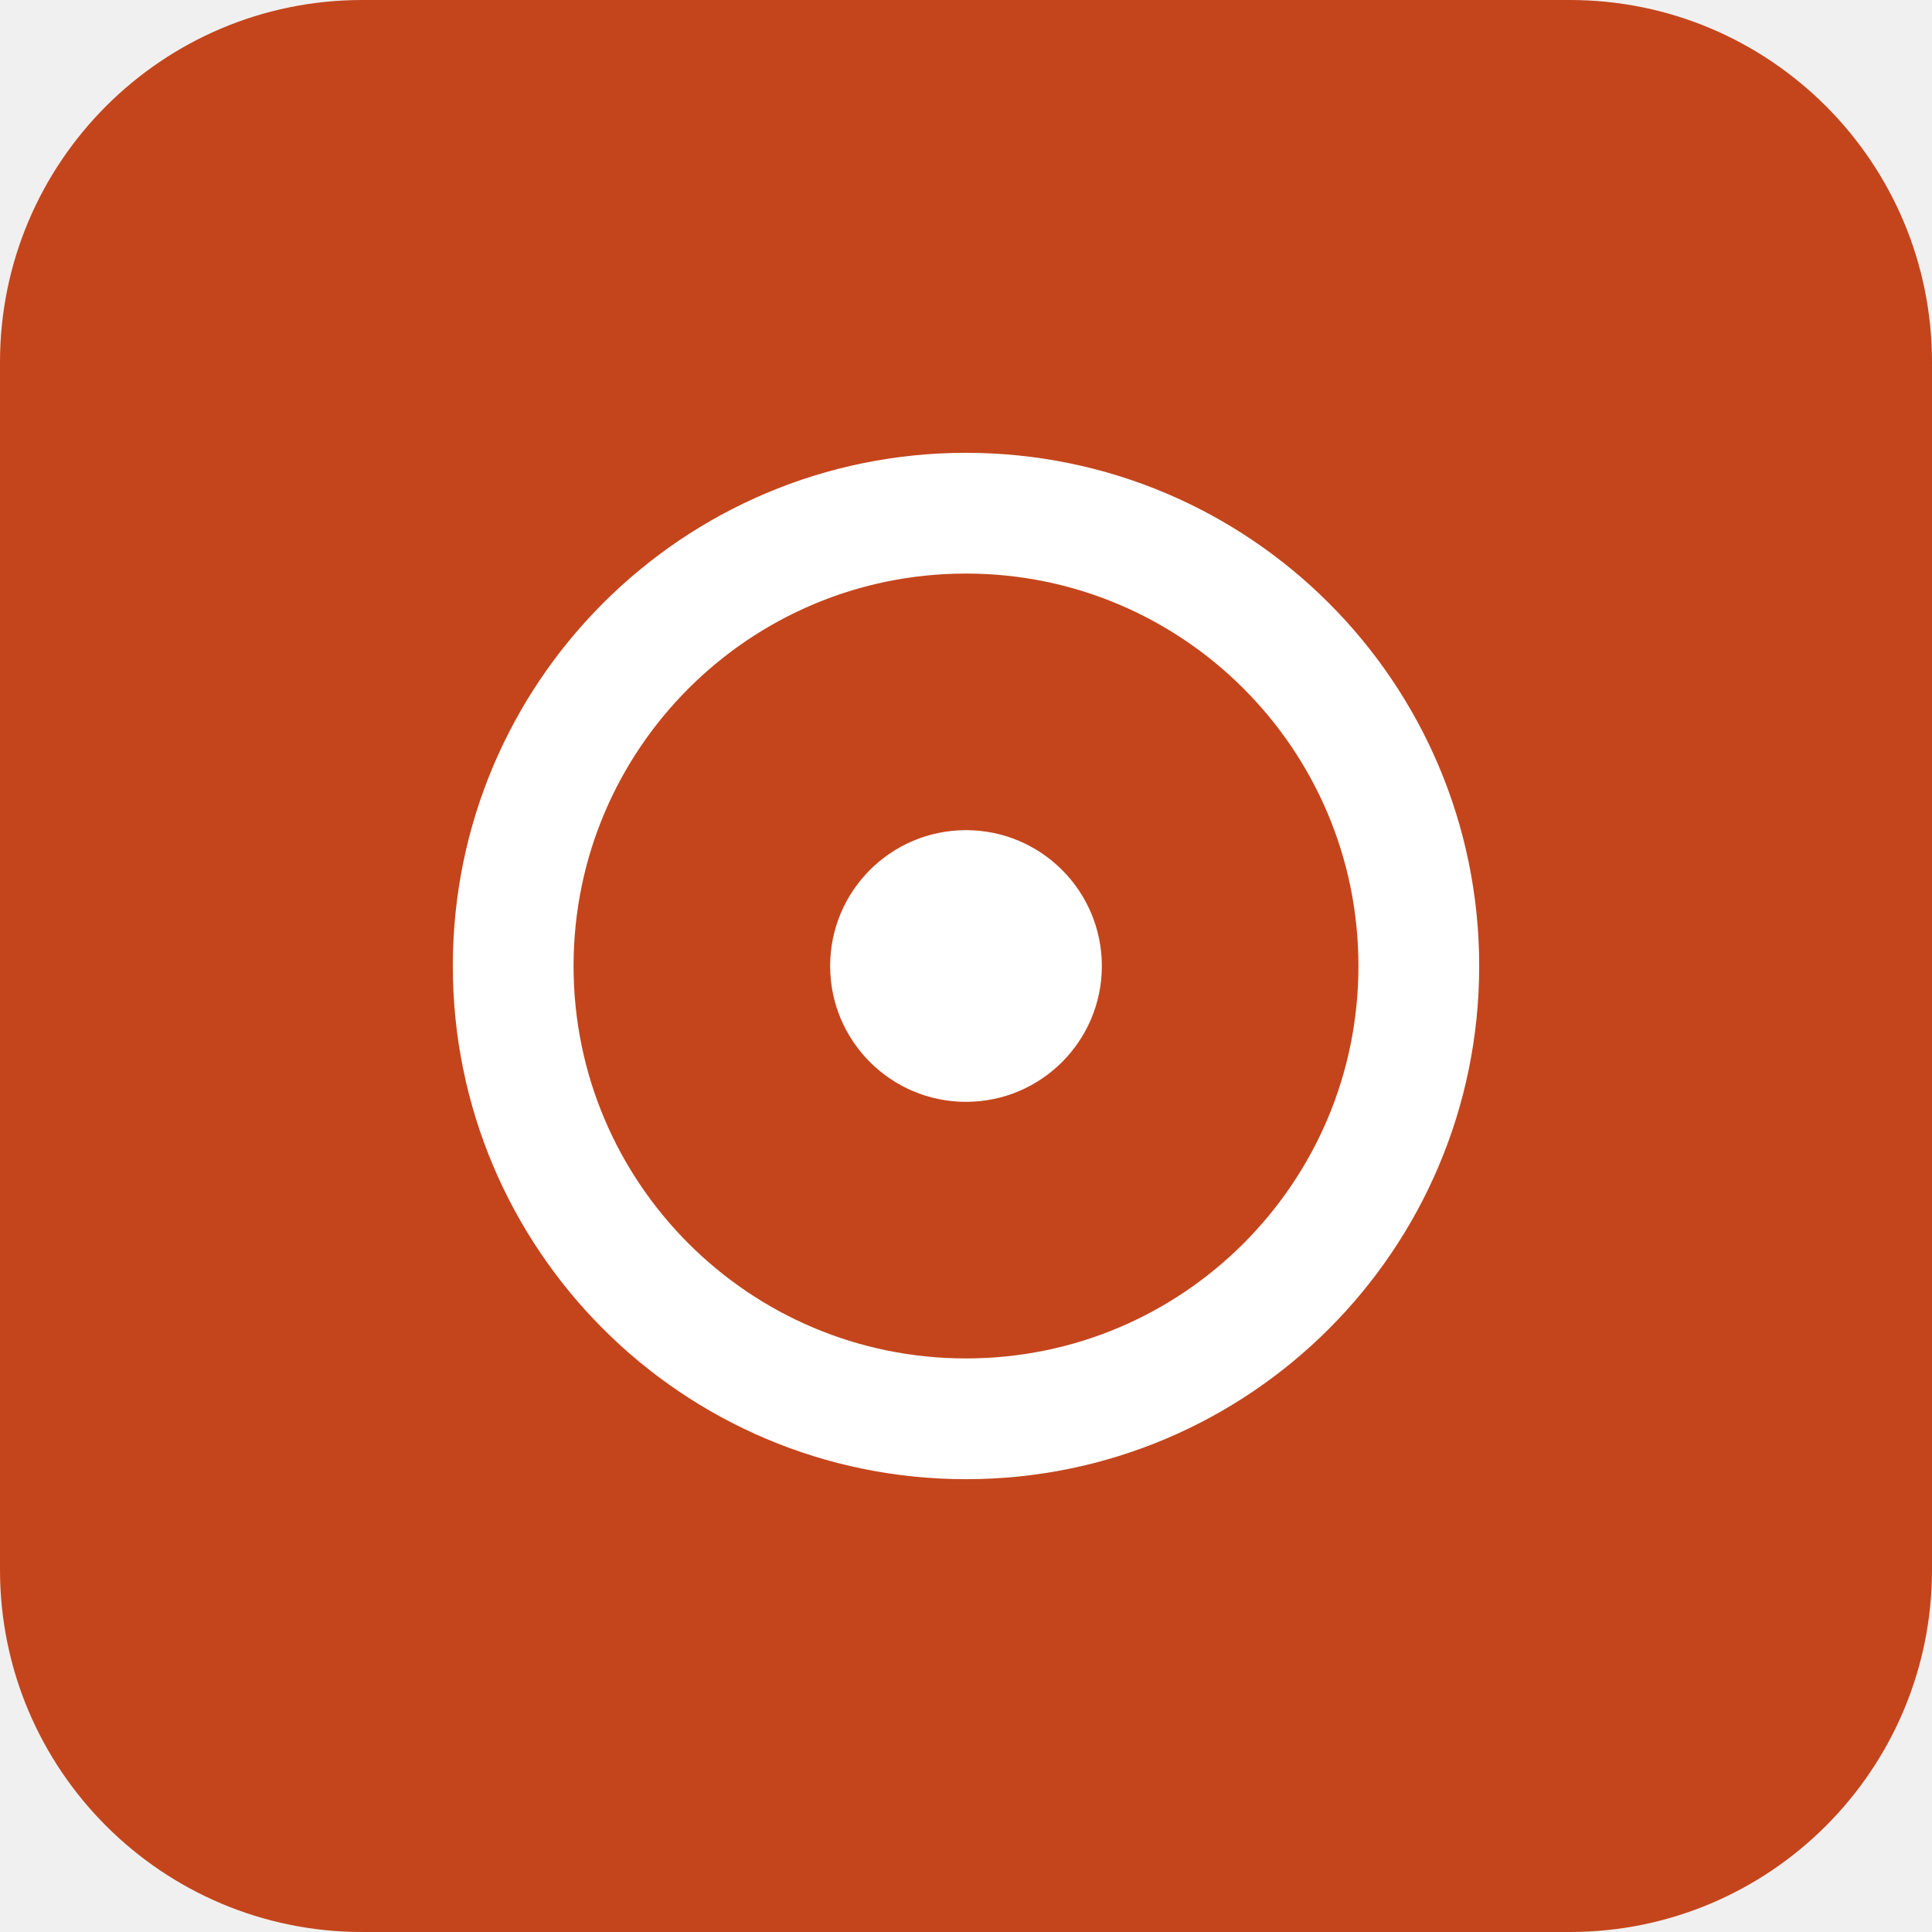
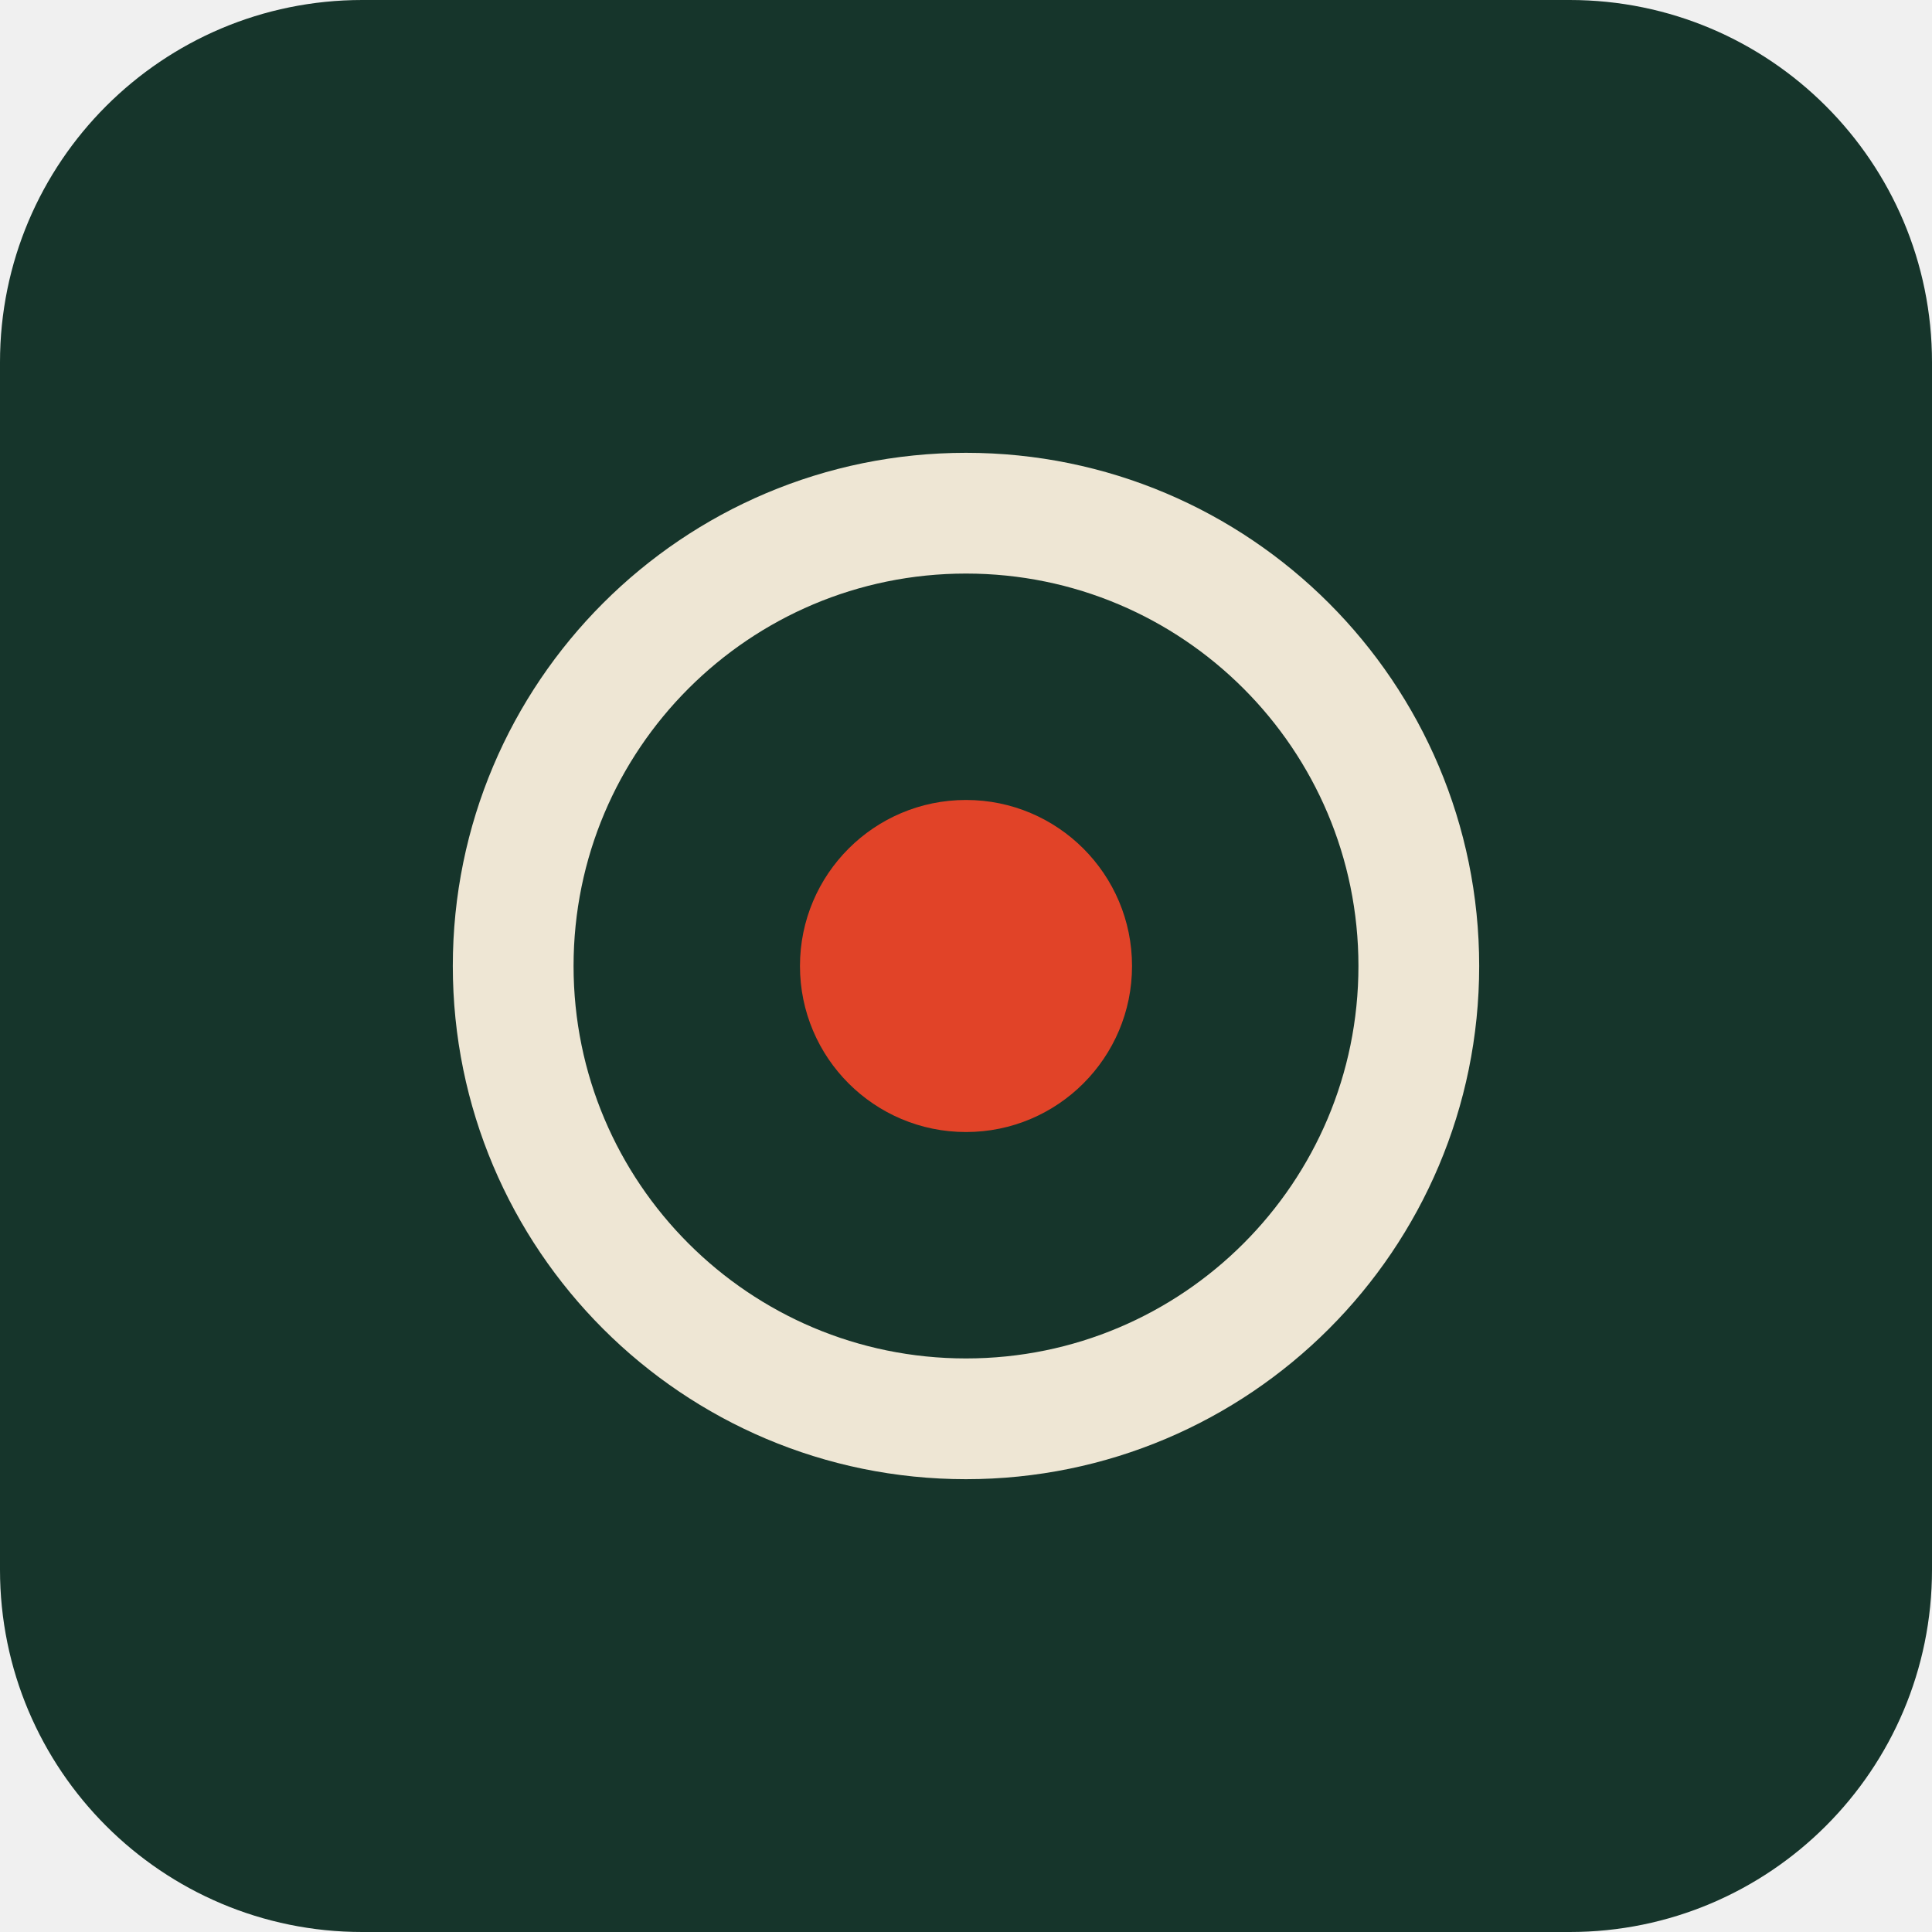
<svg xmlns="http://www.w3.org/2000/svg" viewBox="0 0 512 512">
-   <rect width="512" height="512" rx="96" fill="#C4451C" />
-   <circle cx="256" cy="256" r="120" fill="none" stroke="#fff" stroke-width="32" />
-   <circle cx="256" cy="256" r="36" fill="#fff" />
+   <rect width="512" height="512" rx="96" fill="#16352B" />
+   <circle cx="256" cy="256" r="120" fill="none" stroke="#EEE6D4" stroke-width="32" />
+   <circle cx="256" cy="256" r="44" fill="#E14328" />
</svg>
